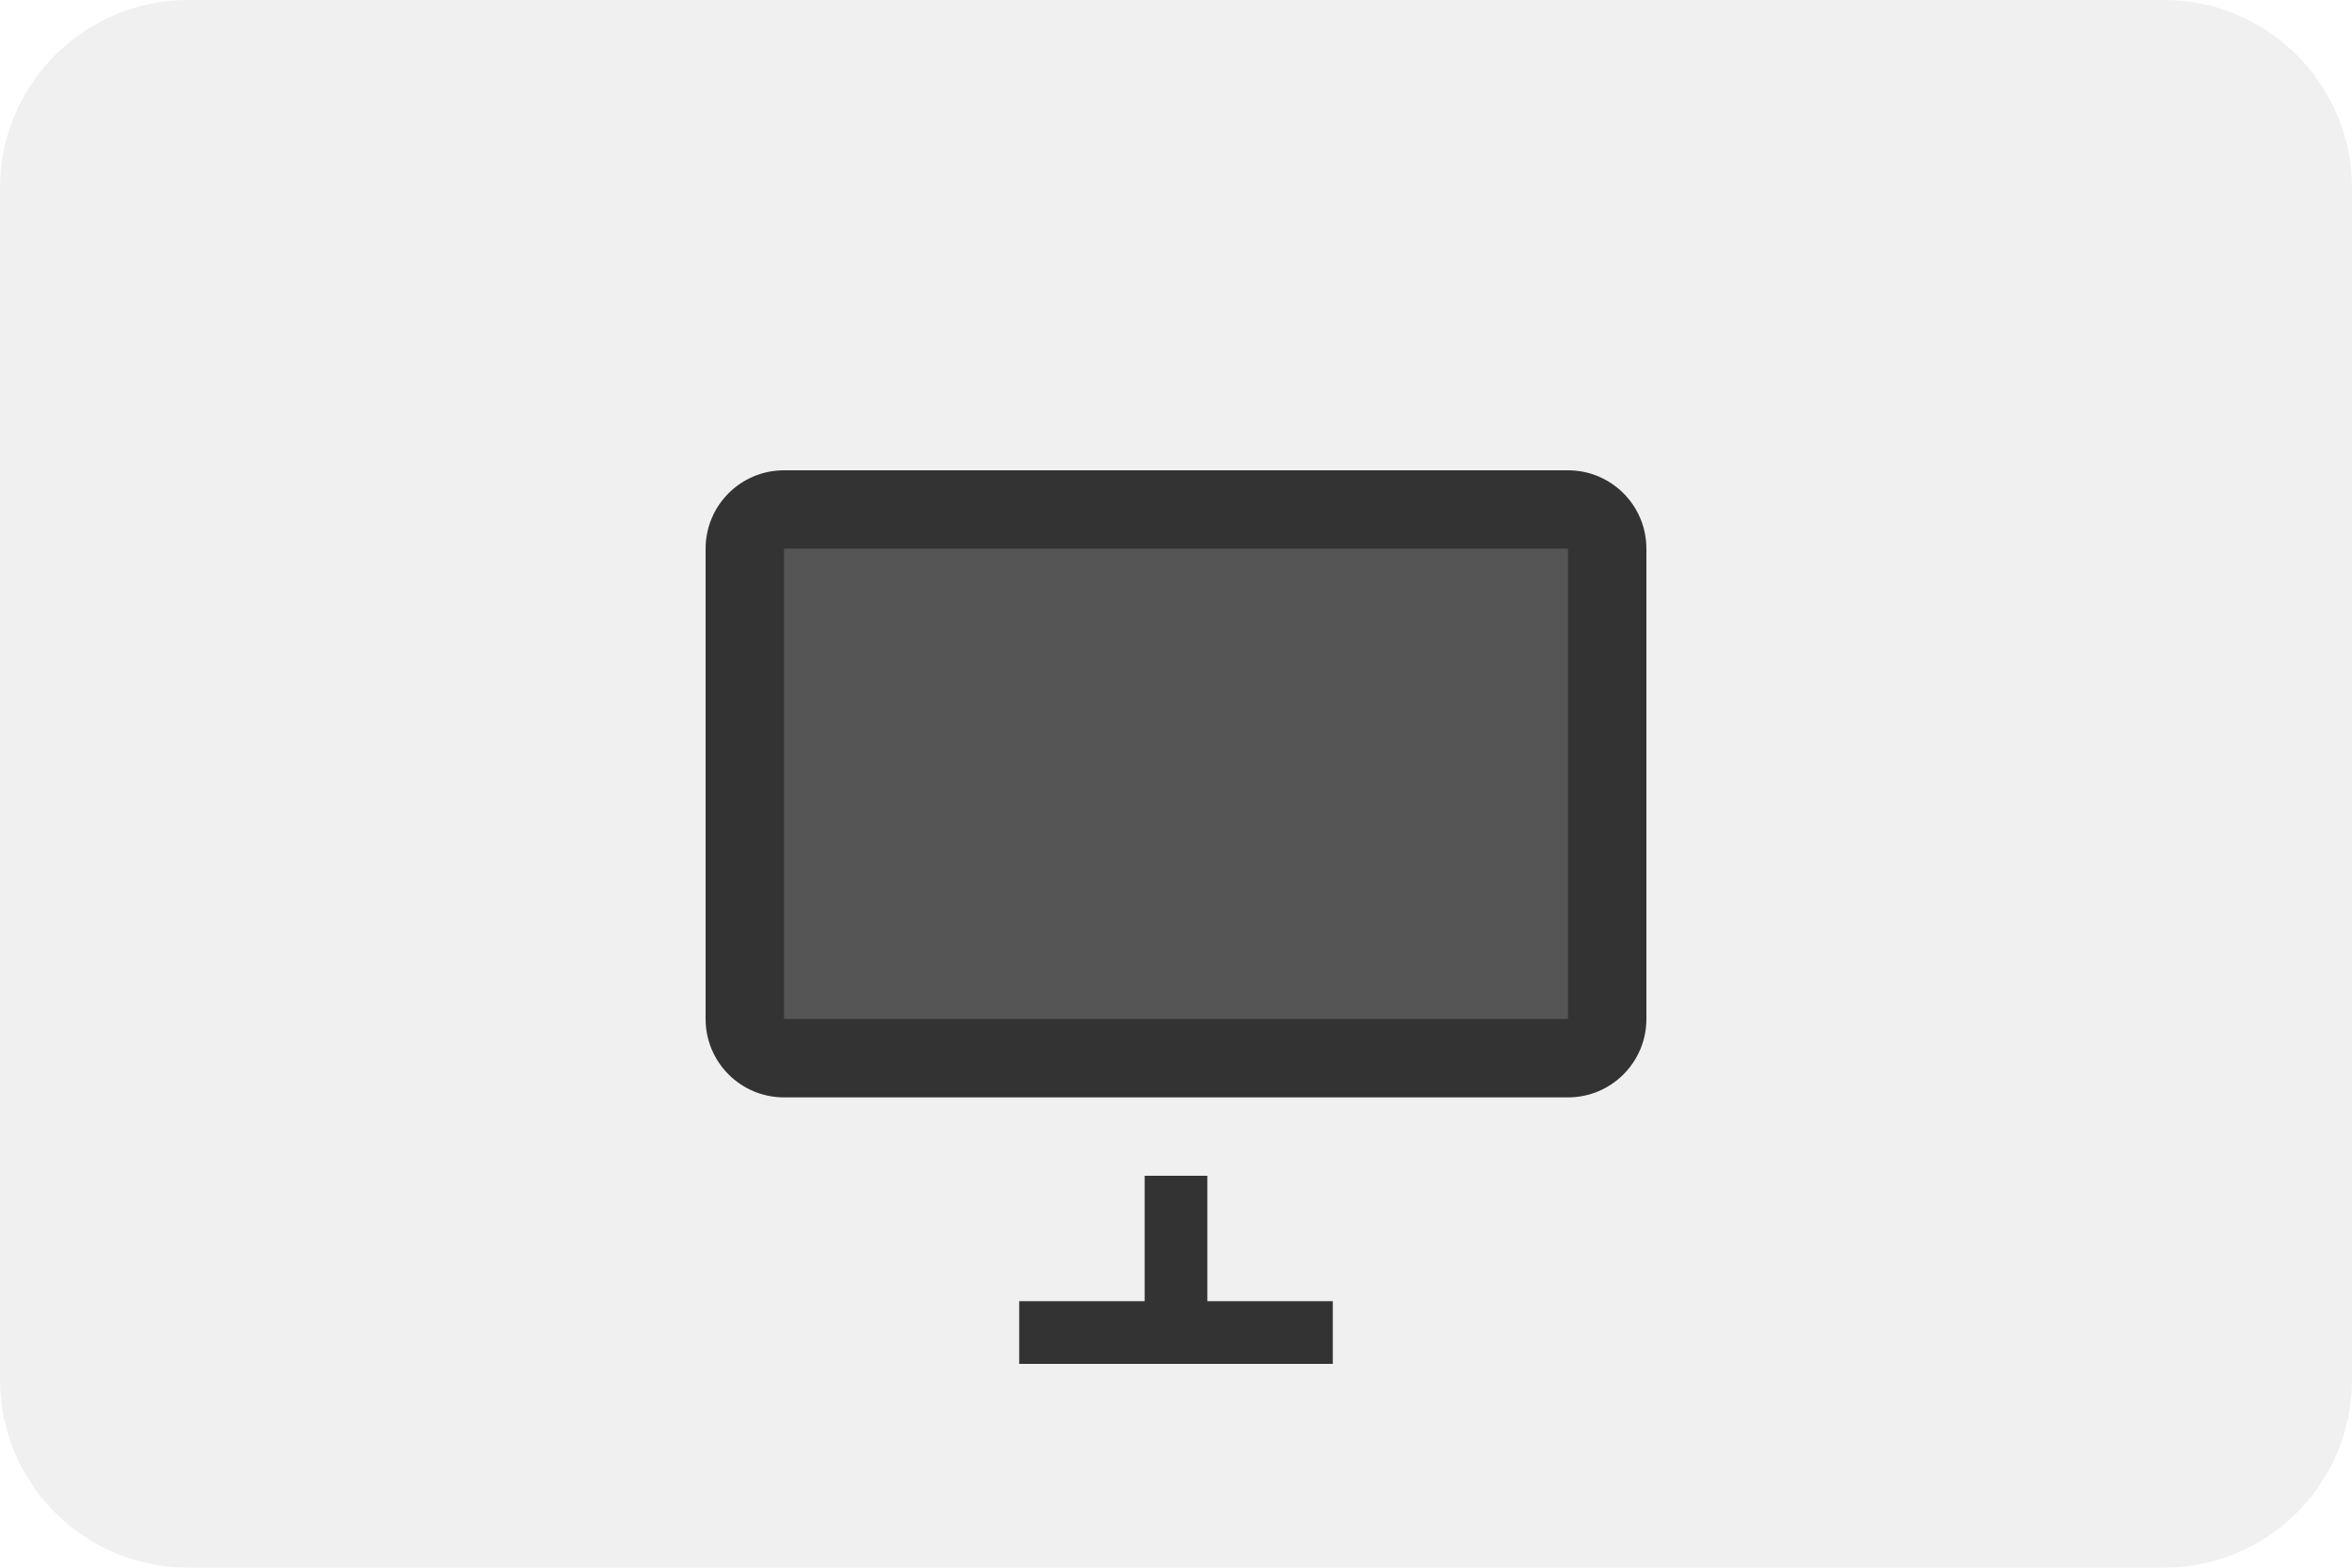
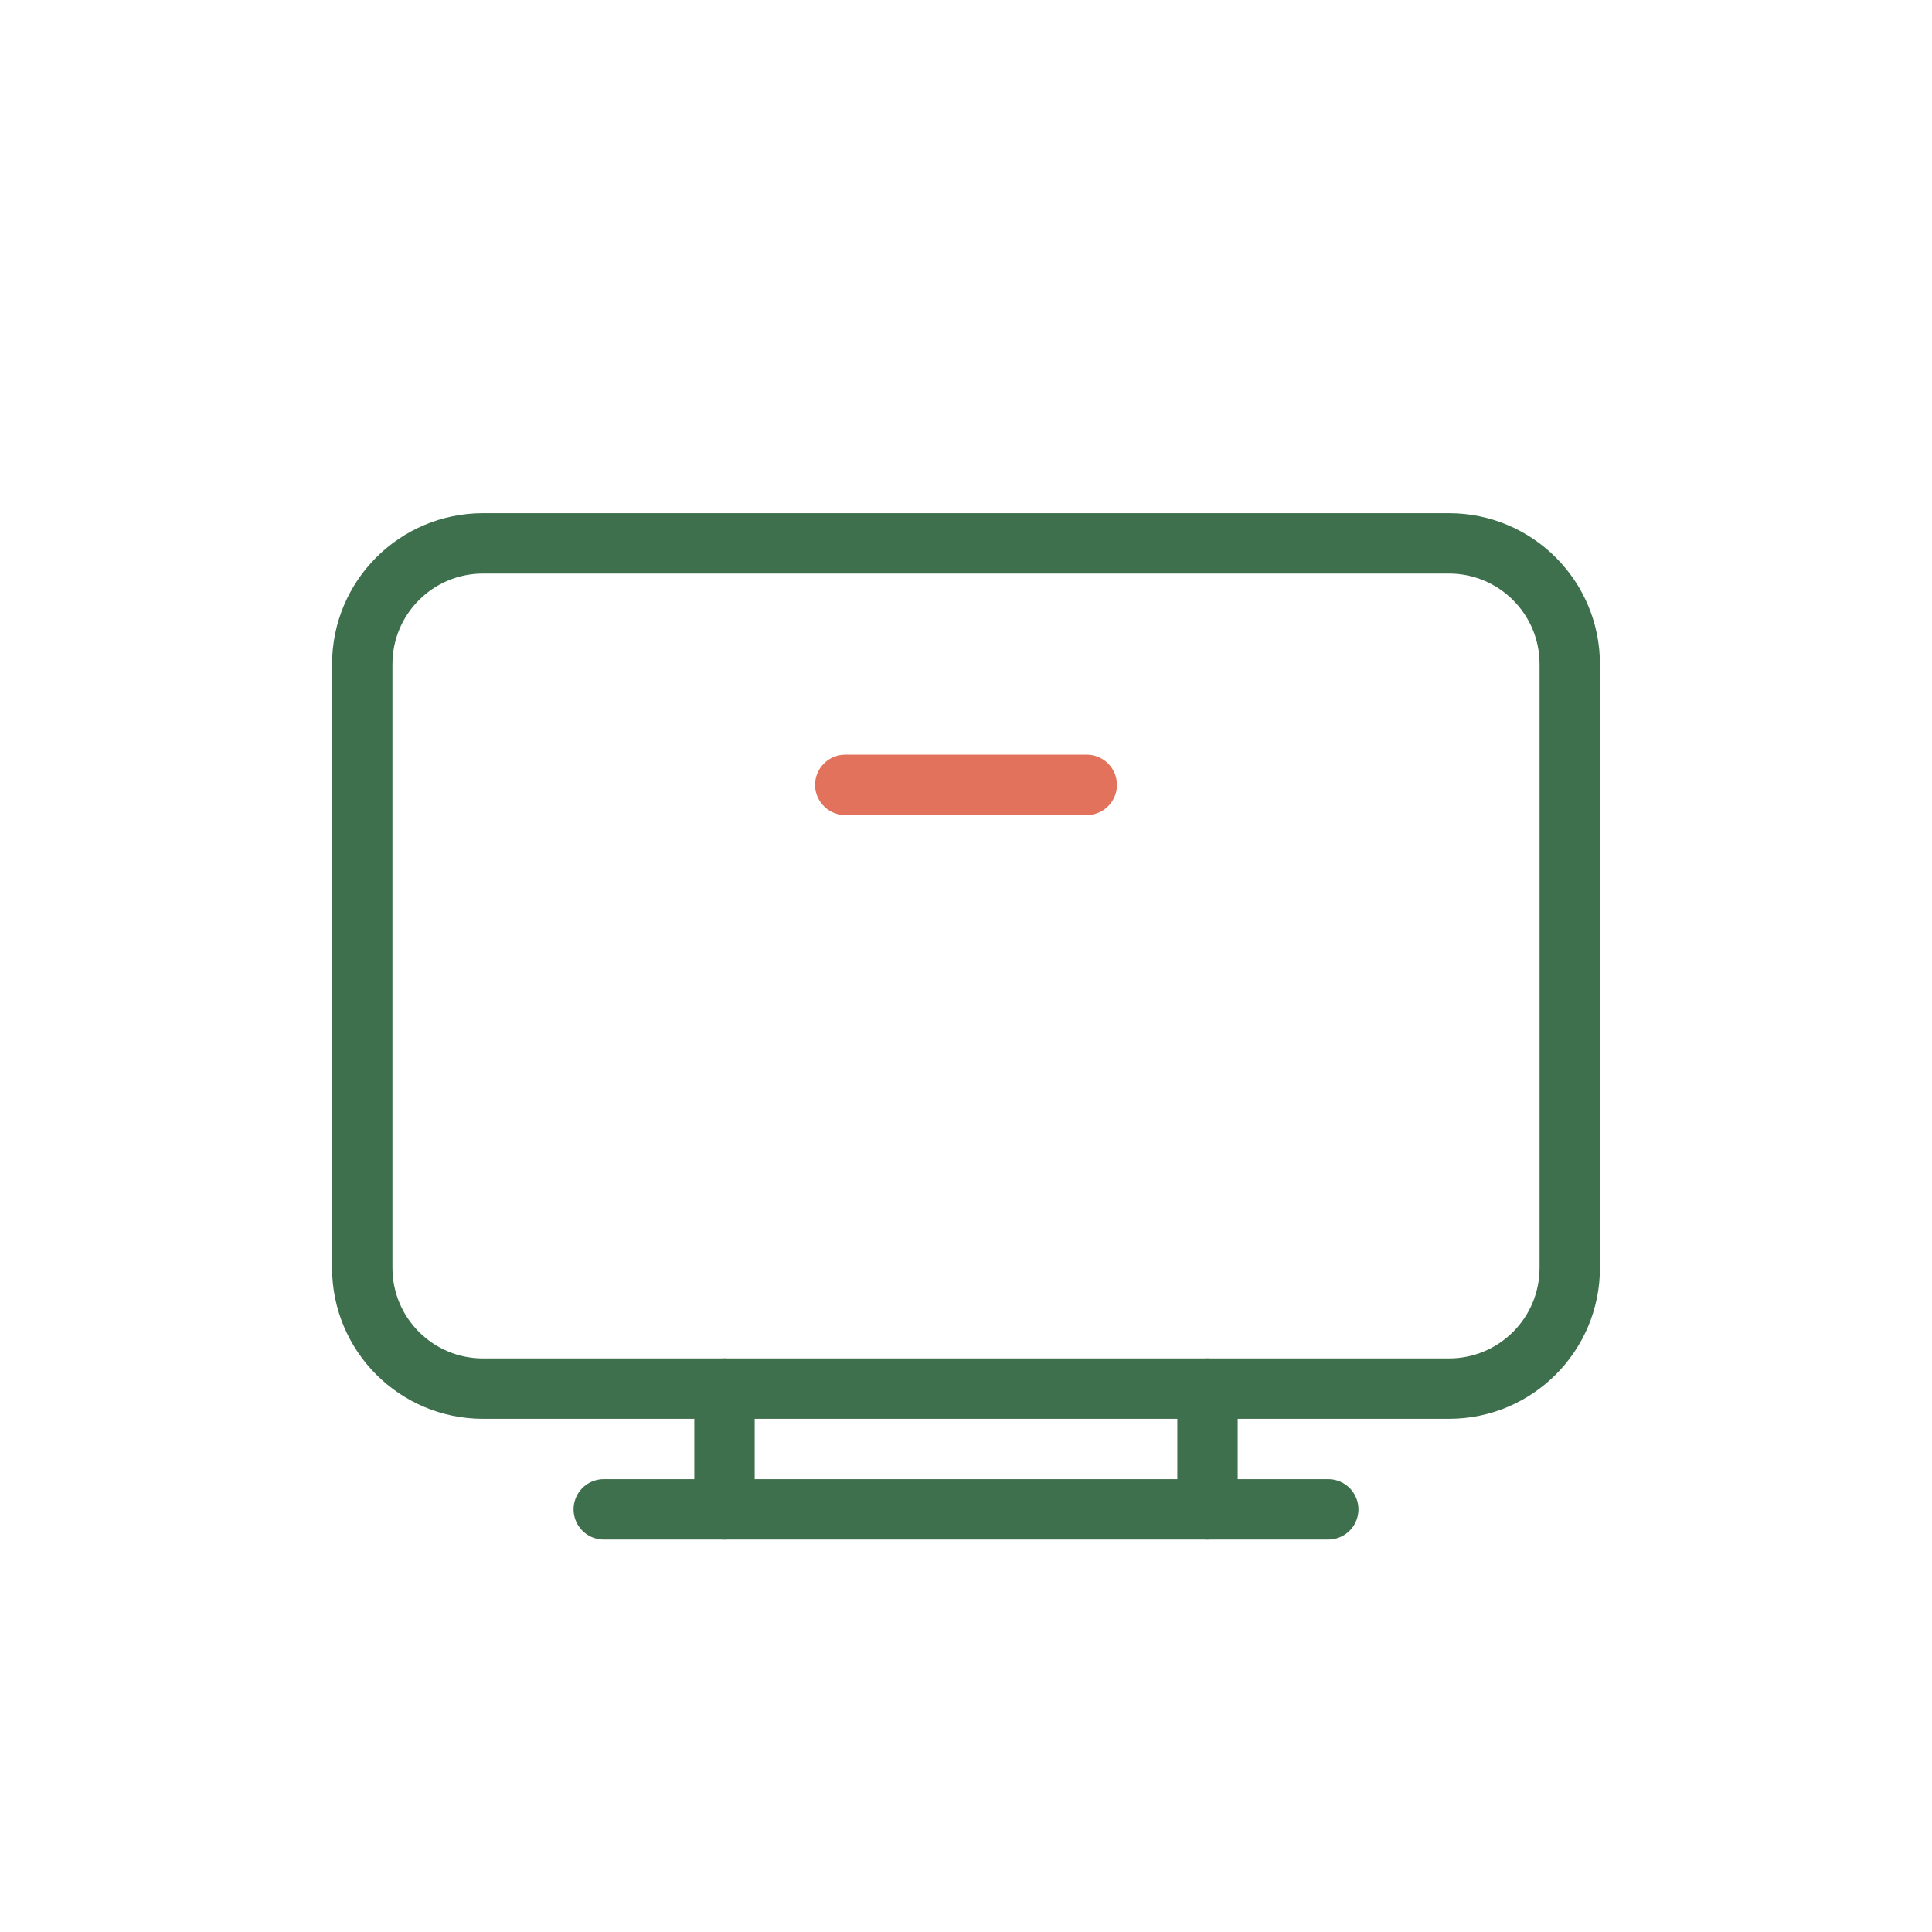
- <svg xmlns="http://www.w3.org/2000/svg" width="150" height="100" viewBox="0 0 150 100" fill="none">
-   <rect width="150" height="100" rx="12" fill="#f0f0f0" />
-   <rect x="45" y="30" width="60" height="40" rx="5" fill="#333" />
-   <rect x="50" y="35" width="50" height="30" fill="#555" />
-   <line x1="75" y1="75" x2="75" y2="85" stroke="#333" stroke-width="4" />
-   <line x1="65" y1="85" x2="85" y2="85" stroke="#333" stroke-width="4" />
+ <svg xmlns="http://www.w3.org/2000/svg" width="64" height="64" viewBox="0 0 64 64" fill="none">
+   <rect x="12" y="18" width="40" height="28" rx="4" stroke="#3F704D" stroke-width="2" />
+   <path d="M24 46V50" stroke="#3F704D" stroke-width="2" stroke-linecap="round" />
+   <path d="M40 46V50" stroke="#3F704D" stroke-width="2" stroke-linecap="round" />
+   <path d="M20 50H44" stroke="#3F704D" stroke-width="2" stroke-linecap="round" />
+   <path d="M28 26H36" stroke="#E2725B" stroke-width="2" stroke-linecap="round" />
</svg>
